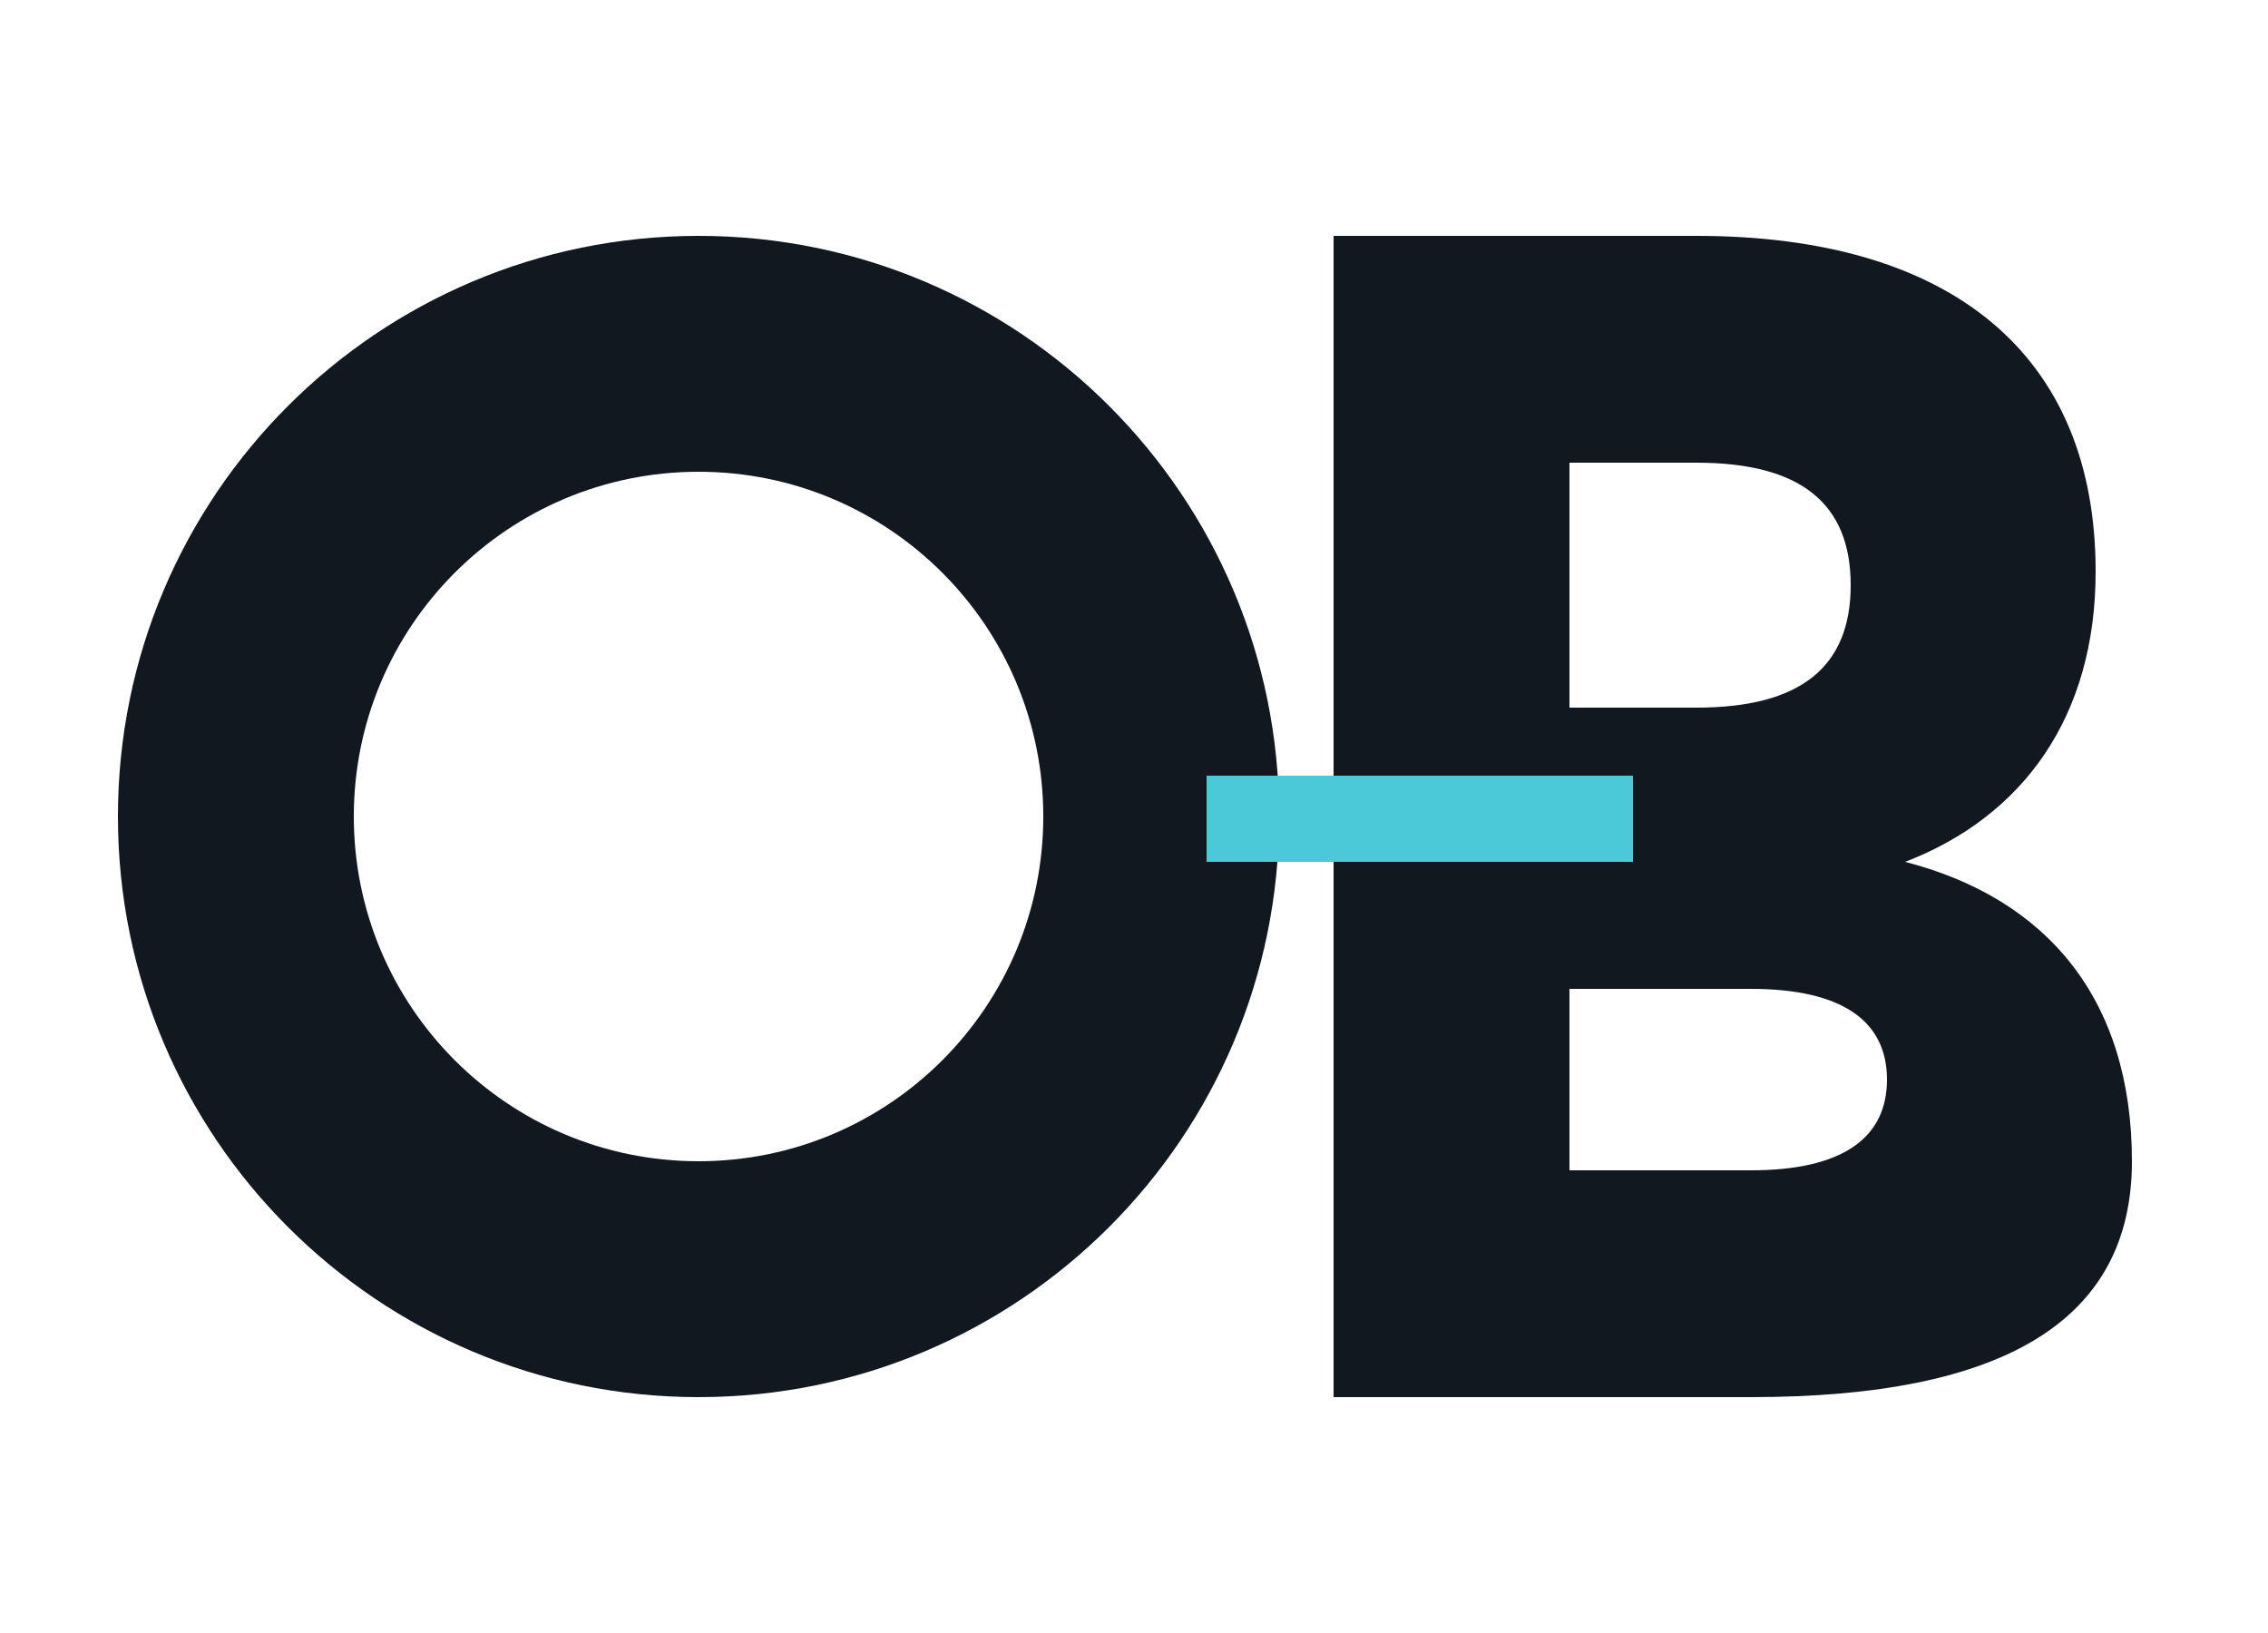
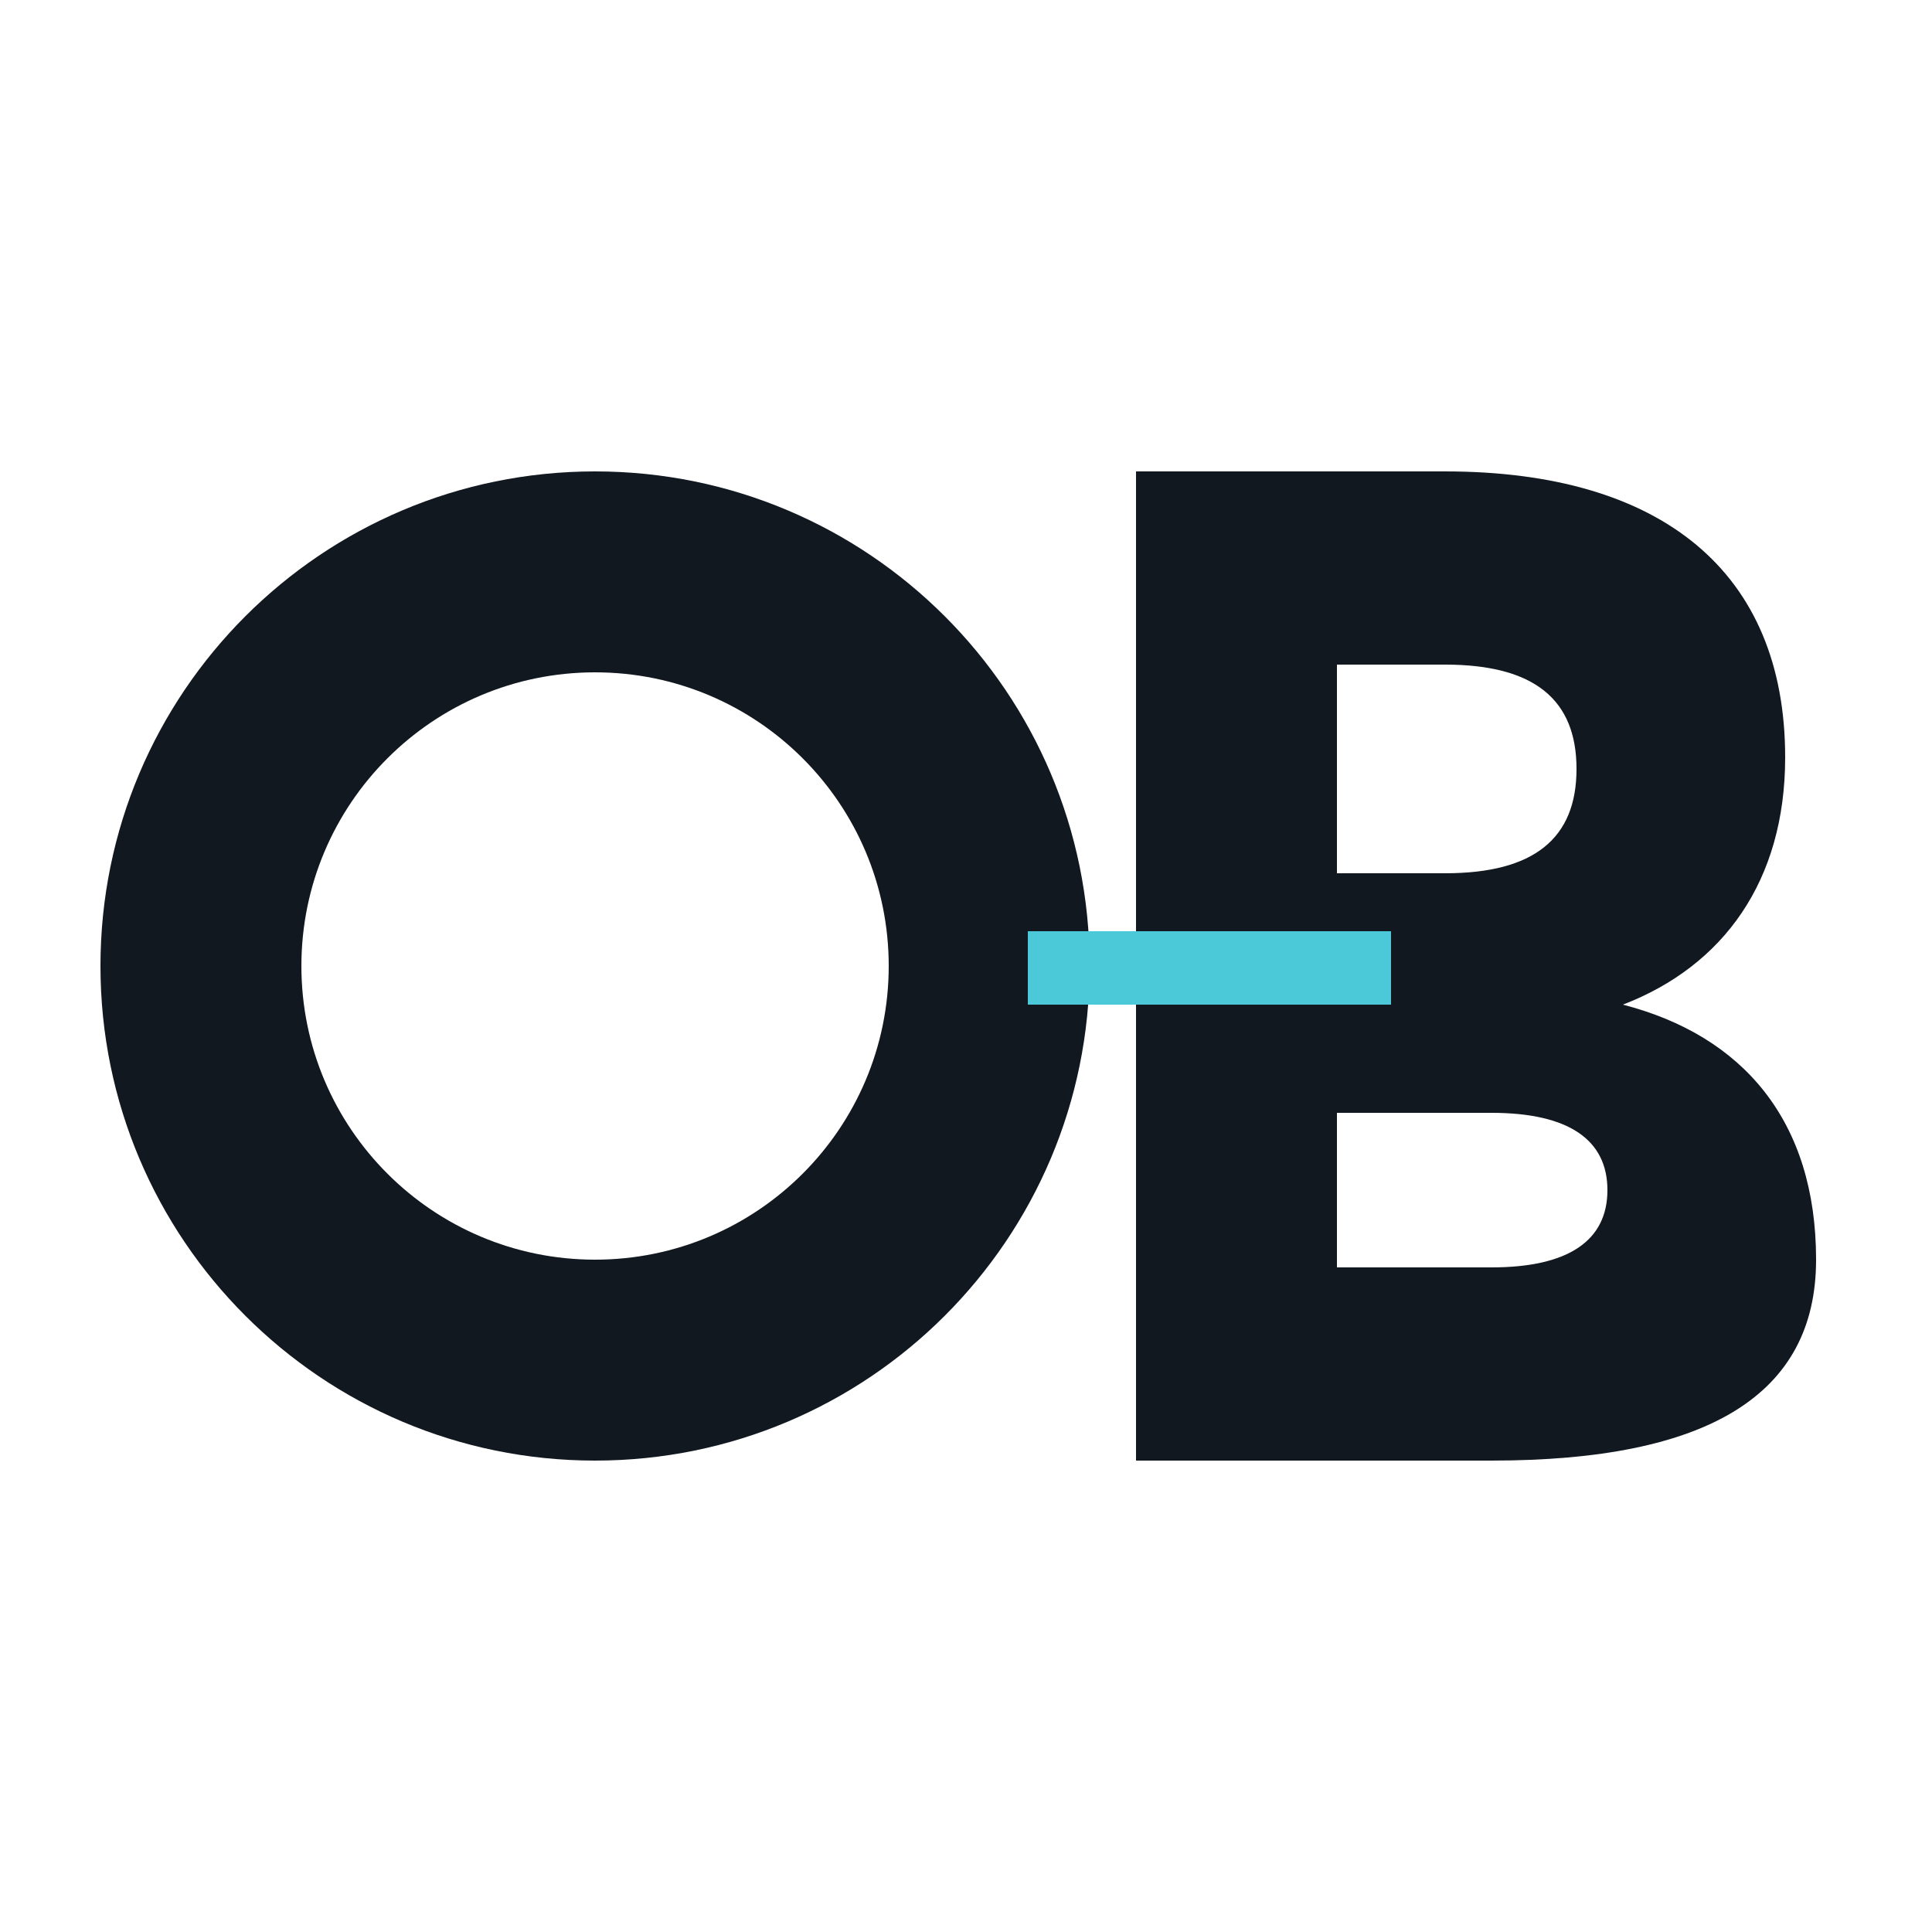
- <svg xmlns="http://www.w3.org/2000/svg" viewBox="0 0 500 360" role="img" aria-labelledby="title desc">
+ <svg xmlns="http://www.w3.org/2000/svg" width="128" height="128" viewBox="0 0 500 360" role="img" aria-labelledby="title desc">
  <path fill="#111820" fill-rule="evenodd" d="     M154 52a128 128 0 1 0 0 256 128 128 0 0 0 0-256Zm0 52a76 76 0 1 1 0 152 76 76 0 0 1 0-152Z" />
  <path fill="#111820" fill-rule="evenodd" d="     M294 52h80c56 0 88 26 88 74 0 32-16 54-42 64 31 8 50 30 50 66 0 35-28 52-84 52h-92V52Zm52 50v54h28c23 0 34-9 34-27s-11-27-34-27h-28Zm0 116v40h40c20 0 30-7 30-20s-10-20-30-20h-40Z" />
  <path fill="#4CC9D8" d="M266 171h94v19h-94z" />
</svg>
